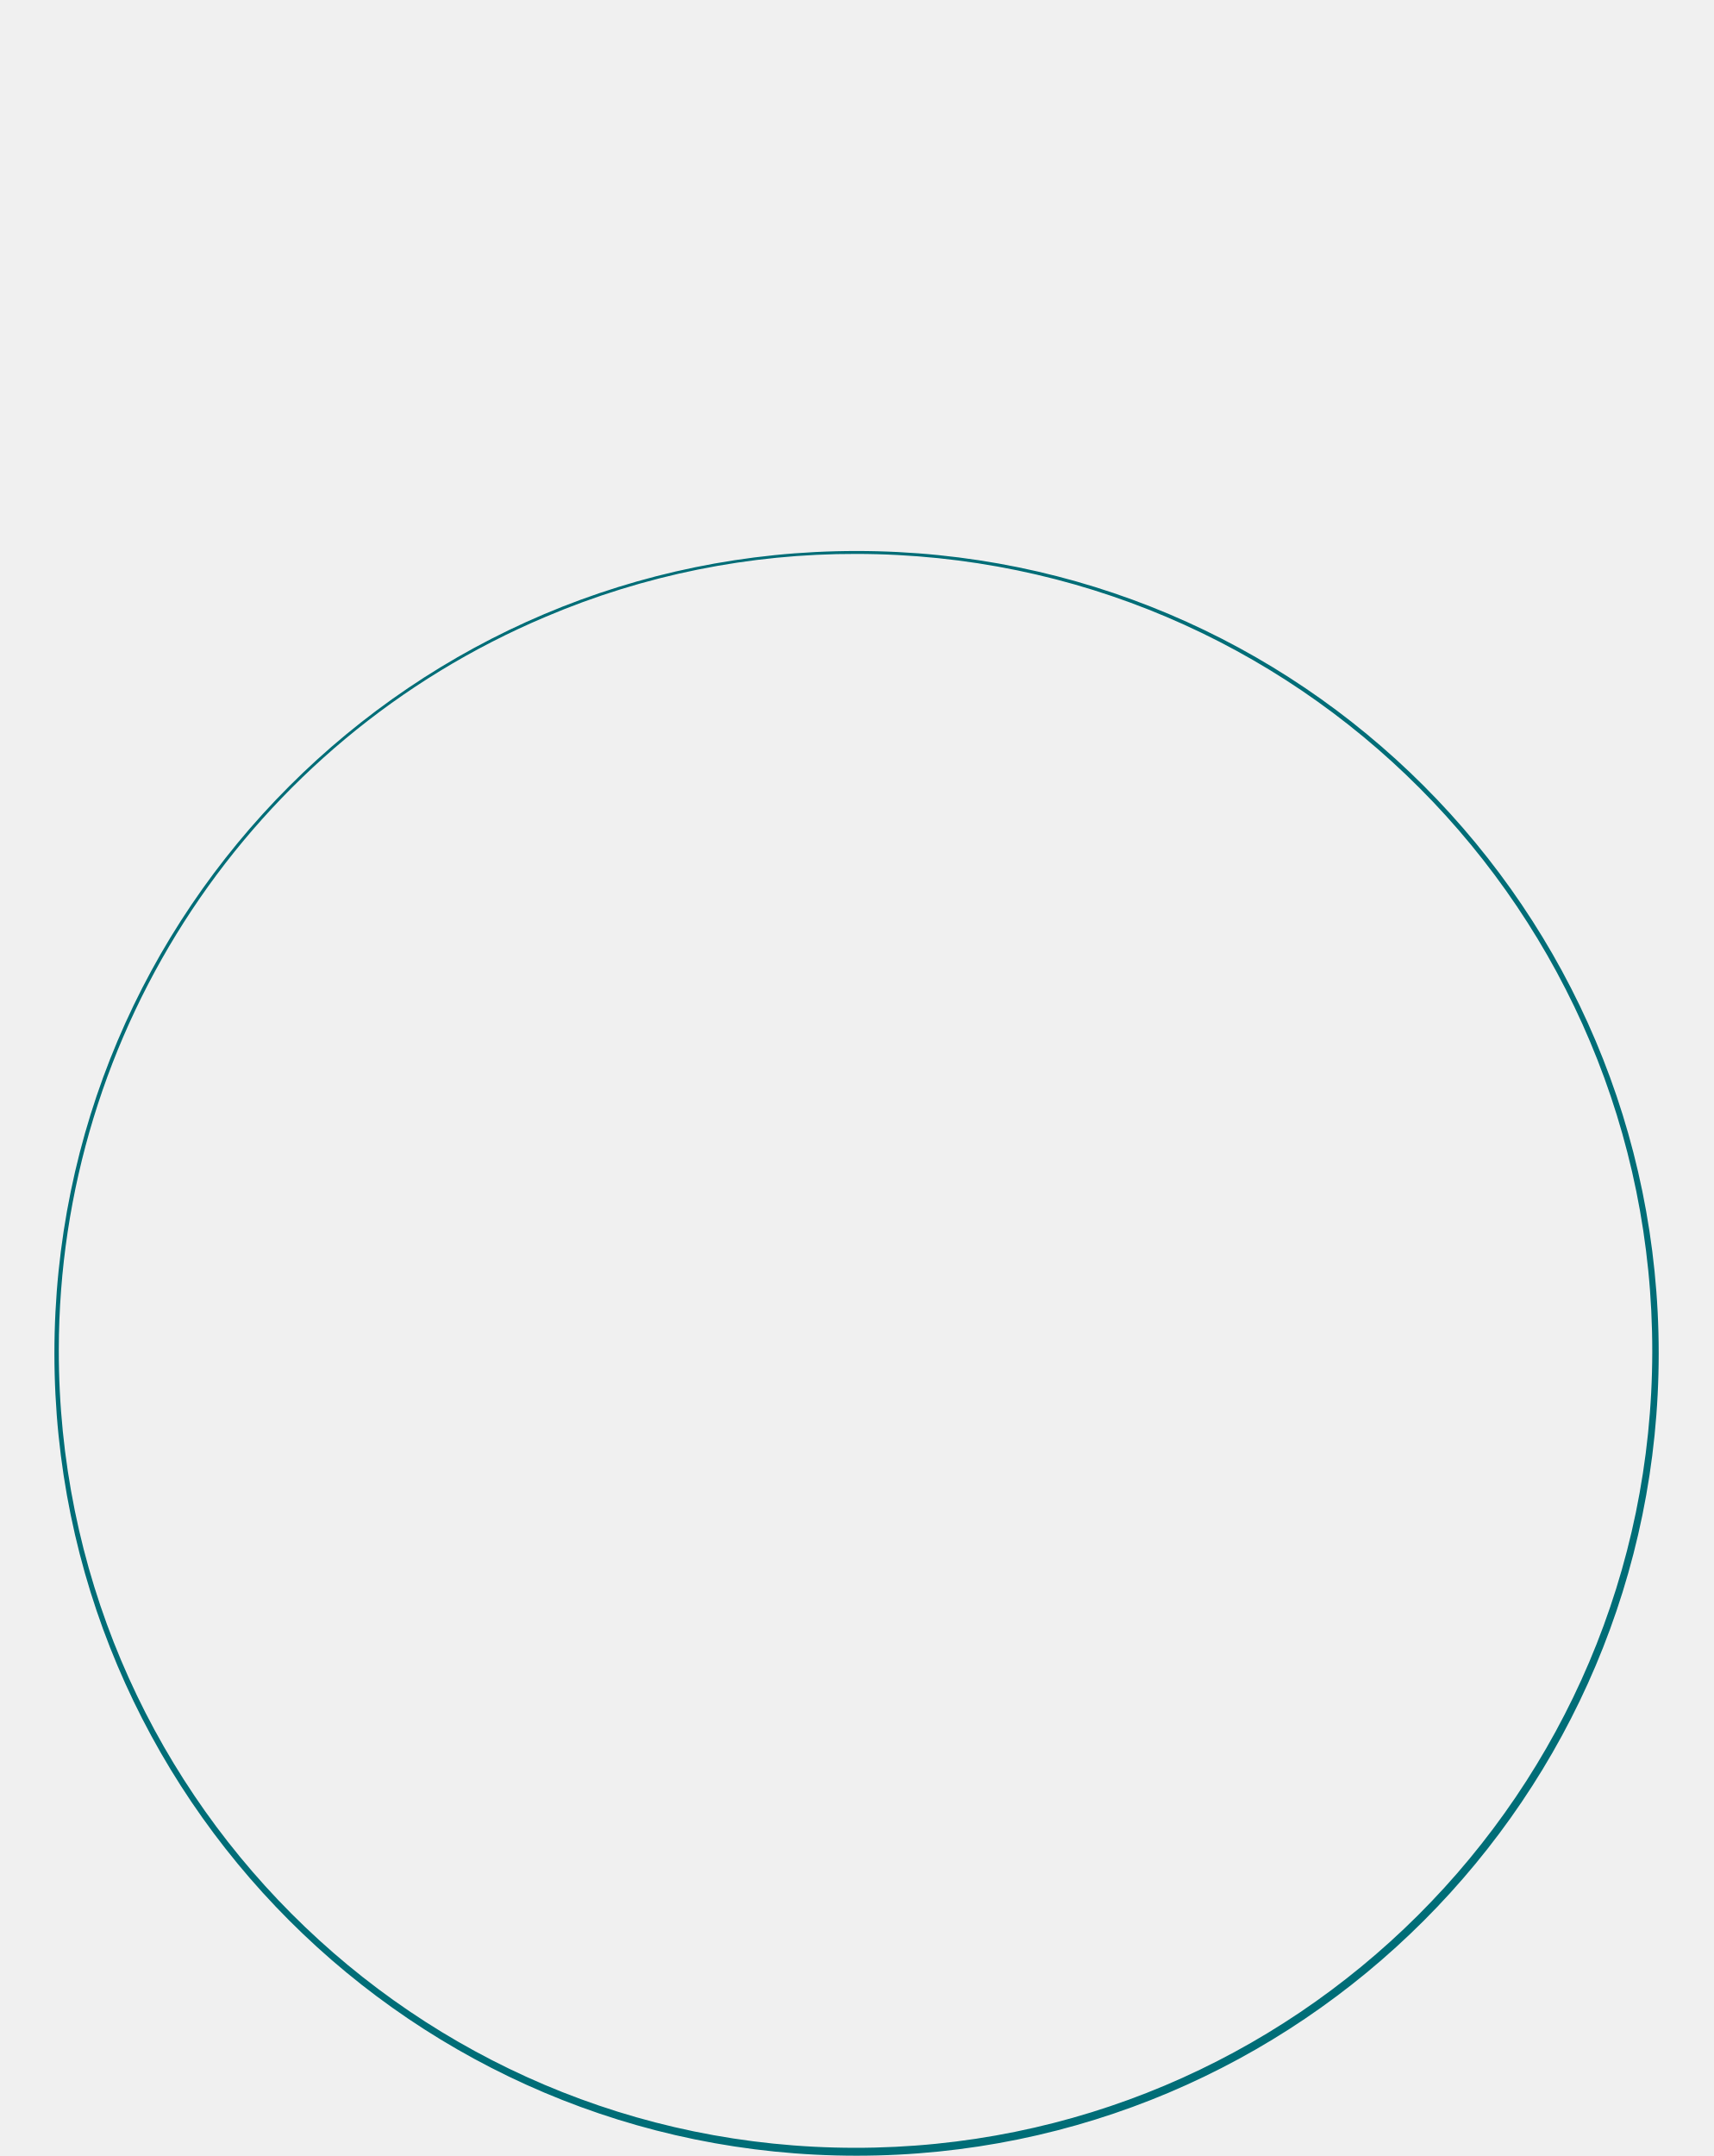
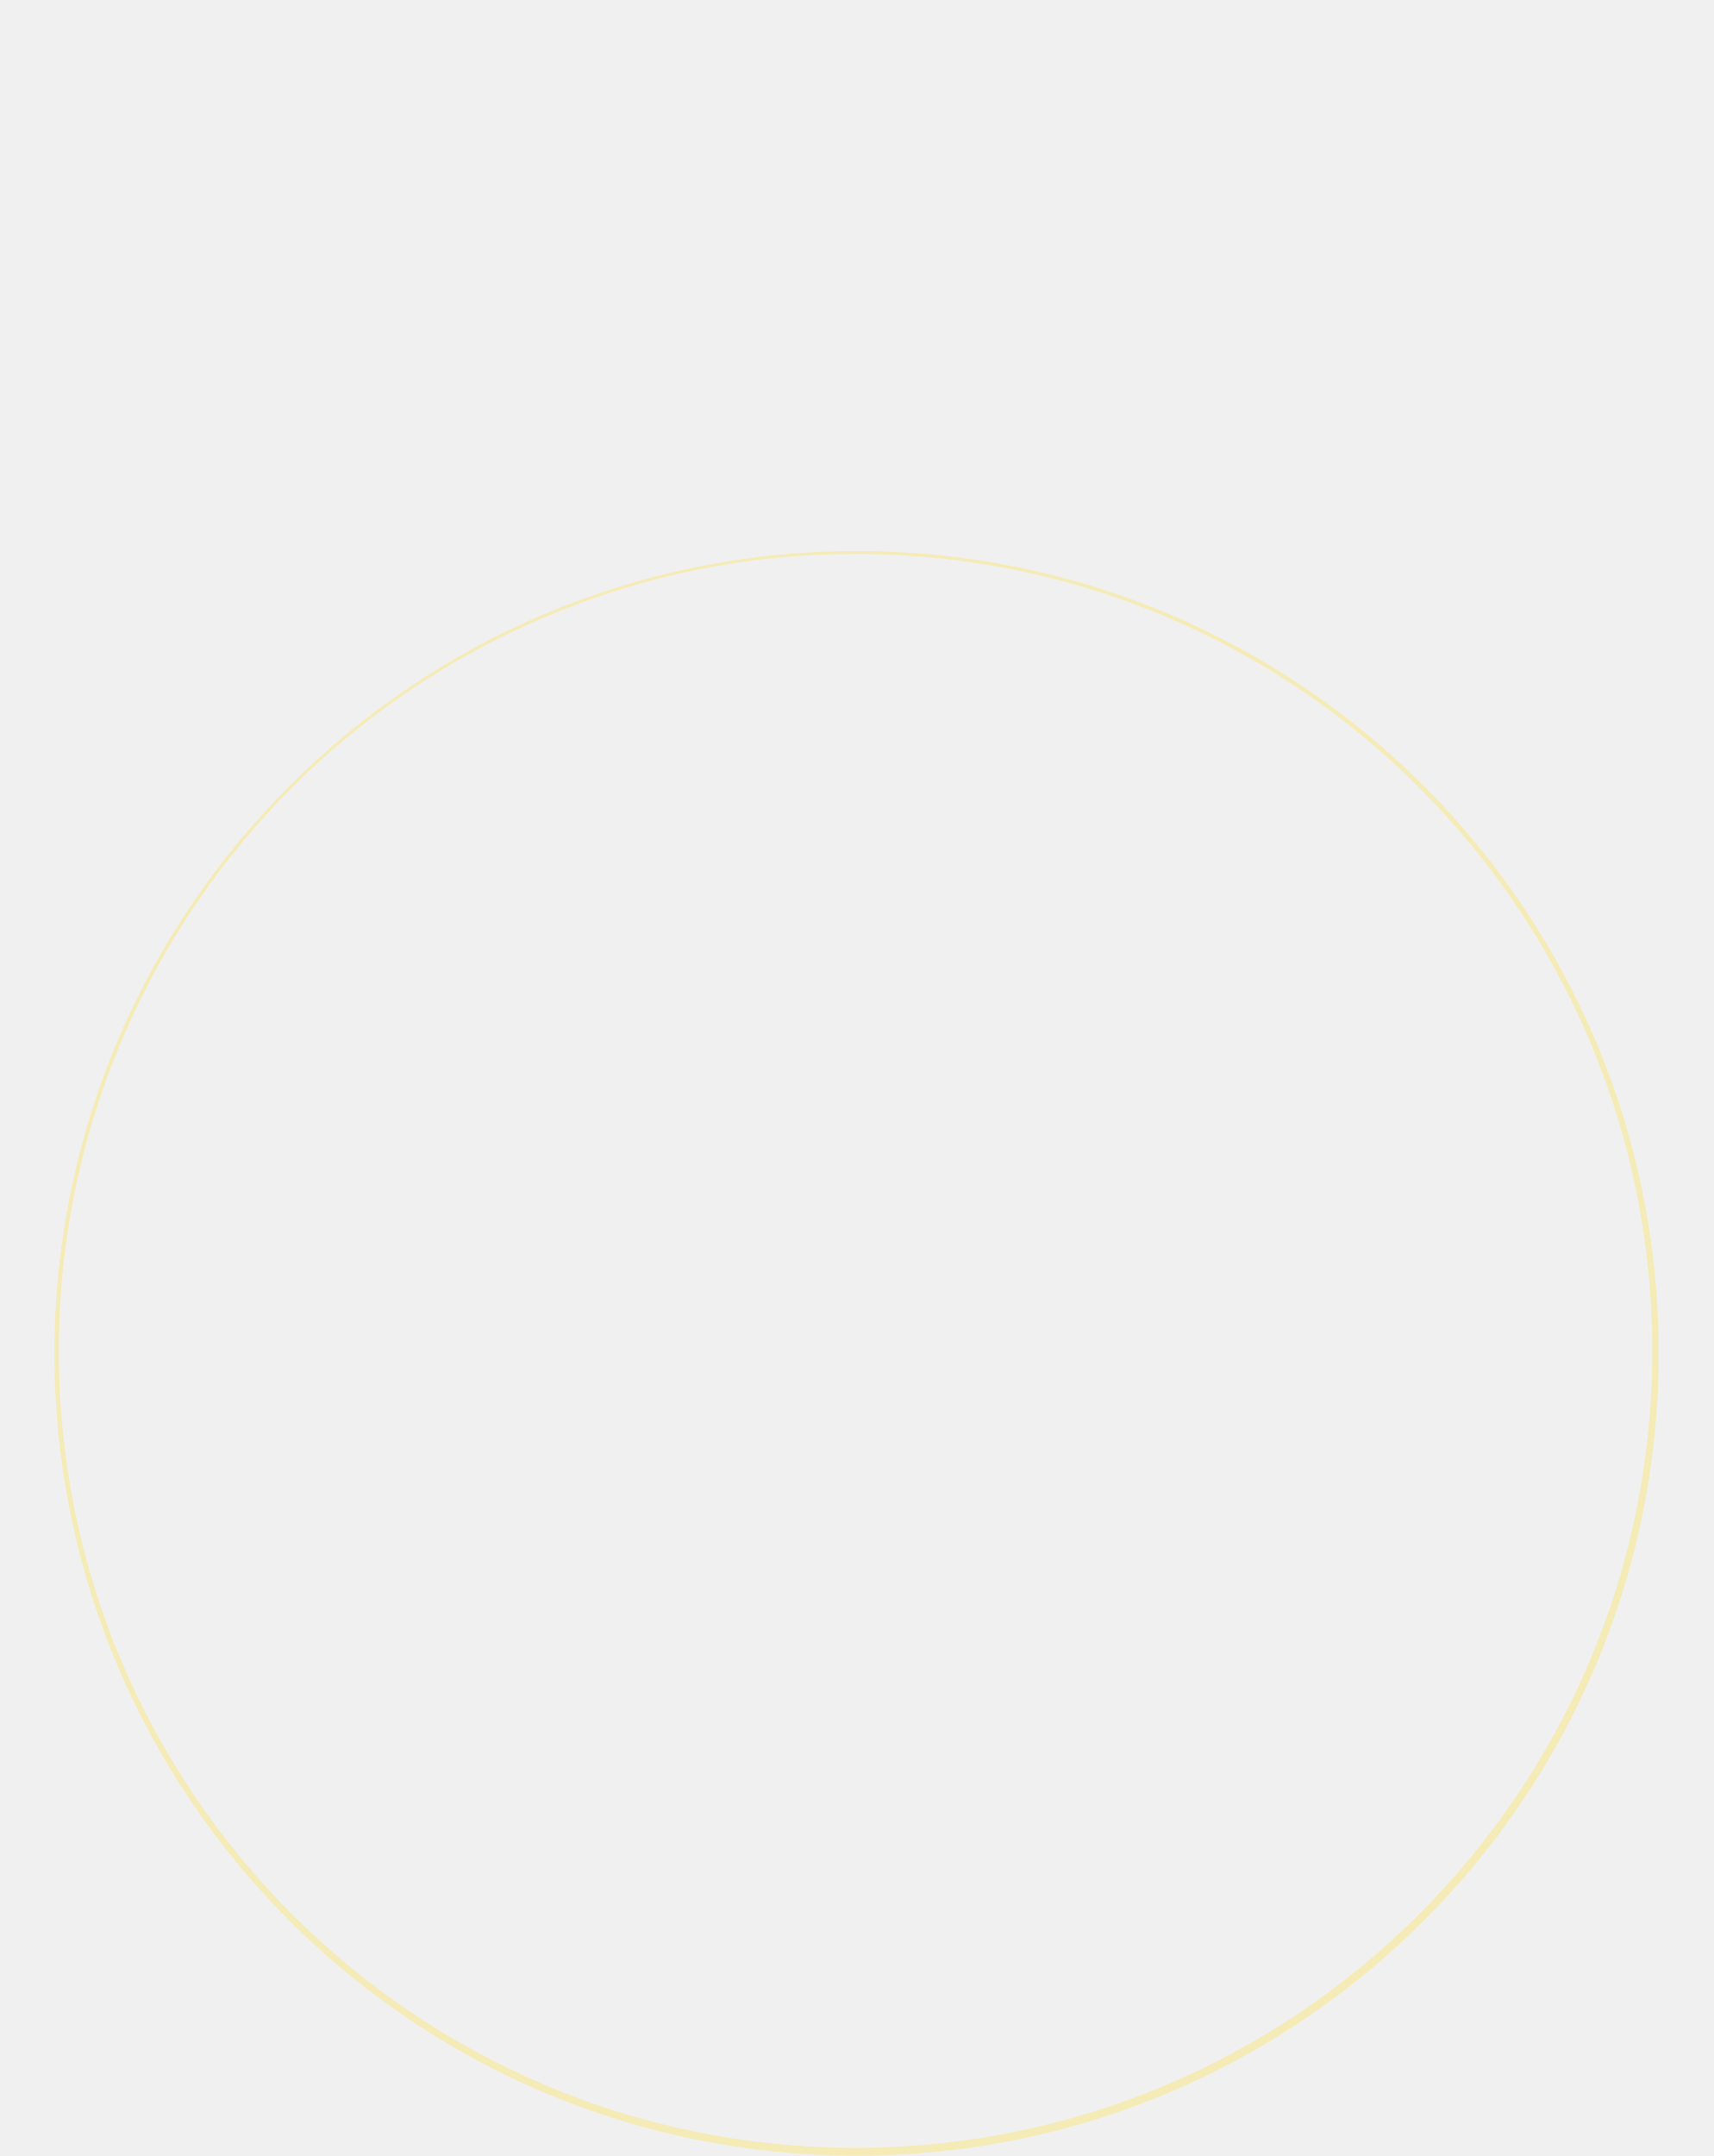
<svg xmlns="http://www.w3.org/2000/svg" xmlns:xlink="http://www.w3.org/1999/xlink" version="1.1" id="Layer_1" x="0px" y="0px" viewBox="0 0 585.7 736.8" style="enable-background:new 0 0 585.7 736.8;" xml:space="preserve">
  <style type="text/css">
	.st0{fill:none;}
- 	.st1{fill:#006D77;}
+ 	.st1{fill:#F5EBB6;}
	.st2{display:none;fill:#FFFFFF;stroke:#006D77;stroke-miterlimit:10;}
	.st3{display:none;}
- 	.st4{fill:none;stroke:#006D77;stroke-miterlimit:10;}
- 	.st5{display:inline;fill:none;stroke:#006D77;stroke-miterlimit:10;}
- 	.st6{fill:#006D77;stroke:#006D77;stroke-miterlimit:10;}
- 	.st7{display:inline;}
- 	.st8{clip-path:url(#SVGID_2_);}
+ 	.st4{display:inline;fill:none;stroke:#006D77;stroke-miterlimit:10;}
+ 	.st5{display:inline;}
+ 	.st6{fill:none;stroke:#006D77;stroke-miterlimit:10;}
+ 	.st7{fill:#006D77;stroke:#006D77;stroke-miterlimit:10;}
+ 	.st8{clip-path:url(#SVGID_3_);}
	.st9{fill:#FFFFFF;stroke:#006D77;stroke-miterlimit:10;}
	.st10{stroke:#006D77;stroke-miterlimit:10;}
+ 	.st11{display:inline;fill:none;}
</style>
  <g id="Layer_2_1_">
    <g id="Layer_1-2">
      <g>
        <g>
-           <path class="st0" d="M292.8,736.3c-151.2,0-273.7-122.6-273.7-273.7s122.6-273.7,273.7-273.7s273.7,122.6,273.7,273.7      c0,72.6-28.8,142.2-80.2,193.5C435.2,707.6,365.5,736.5,292.8,736.3z" />
-           <path class="st1" d="M292.8,189.3c150.4,0.2,272.2,122.3,272,272.7S442.5,734.2,292.1,734S19.9,611.7,20.1,461.3      c0.1-109.3,65.7-208,166.4-250.5C220.1,196.5,256.3,189.2,292.8,189.3 M292.8,188.3c-151.4,0-274.2,122.8-274.2,274.2      s122.8,274.2,274.2,274.2S567,614,567,462.5S444.3,188.3,292.8,188.3z" />
+           <path class="st0" d="M292.8,736.3c-151.2,0-273.7-122.6-273.7-273.7      s122.6-273.7,273.7-273.7S566.5,311.5,566.5,462.6c0,72.6-28.8,142.2-80.2,193.5      C435.2,707.6,365.5,736.5,292.8,736.3z" />
+           <path class="st1" d="M292.8,189.3c150.4,0.2,272.2,122.3,272,272.7S442.5,734.2,292.1,734      S19.9,611.7,20.1,461.3c0.1-109.3,65.7-208,166.4-250.5C220.1,196.5,256.3,189.2,292.8,189.3       M292.8,188.3c-151.4,0-274.2,122.8-274.2,274.2s122.8,274.2,274.2,274.2S567,614,567,462.5      S444.3,188.3,292.8,188.3z" />
        </g>
        <g>
          <circle class="st2" cx="291.8" cy="378.4" r="274.2" />
          <g class="st3">
            <path class="st4" d="M406.4,292.7c-69.1,47.1-160,47.2-229.2,0.2" />
            <path class="st4" d="M177.2,293c69.1-47.1,160-47.2,229.2-0.2" />
-             <g>
+             <g class="st5">
              <g>
-                 <circle class="st5" cx="291.8" cy="292.2" r="31.1" />
-                 <path class="st5" d="M291.8,261.6c16.9,0,30.6,13.7,30.6,30.6c0,16.9-13.7,30.6-30.6,30.6s-30.6-13.7-30.6-30.6         C261.3,275.3,275,261.6,291.8,261.6 M291.8,260.6c-17.4,0-31.6,14.1-31.6,31.6s14.1,31.6,31.6,31.6s31.6-14.1,31.6-31.6l0,0         C323.4,274.7,309.3,260.6,291.8,260.6z" />
+                 <circle class="st6" cx="291.8" cy="292.2" r="31.1" />
+                 <path class="st6" d="M291.8,261.6c16.9,0,30.6,13.7,30.6,30.6         s-13.7,30.6-30.6,30.6s-30.6-13.7-30.6-30.6         C261.3,275.3,275,261.6,291.8,261.6 M291.8,260.6         c-17.4,0-31.6,14.1-31.6,31.6s14.1,31.6,31.6,31.6s31.6-14.1,31.6-31.6         l0,0C323.4,274.7,309.3,260.6,291.8,260.6z" />
              </g>
-               <circle class="st6" cx="291.8" cy="292.2" r="16.3" />
+               <circle class="st7" cx="291.8" cy="292.2" r="16.3" />
            </g>
          </g>
          <g class="st3">
-             <line class="st5" x1="292.8" y1="585.7" x2="292.8" y2="0" />
-             <line class="st5" x1="368.6" y1="575.7" x2="217" y2="10" />
-             <line class="st5" x1="439.2" y1="546.4" x2="146.4" y2="39.2" />
-             <line class="st5" x1="499.9" y1="499.9" x2="85.8" y2="85.8" />
-             <line class="st5" x1="546.4" y1="439.2" x2="39.2" y2="146.4" />
-             <line class="st5" x1="575.7" y1="368.6" x2="10" y2="217" />
-             <line class="st5" x1="585.7" y1="292.8" x2="0" y2="292.8" />
-             <line class="st5" x1="575.7" y1="217" x2="10" y2="368.6" />
-             <line class="st5" x1="546.4" y1="146.4" x2="39.2" y2="439.2" />
-             <line class="st5" x1="499.9" y1="85.8" x2="85.8" y2="499.9" />
-             <line class="st5" x1="439.2" y1="39.2" x2="146.4" y2="546.4" />
-             <line class="st5" x1="368.6" y1="10" x2="217" y2="575.7" />
+             <line class="st4" x1="292.8" y1="585.7" x2="292.8" y2="0" />
+             <line class="st4" x1="368.6" y1="575.7" x2="217" y2="10" />
+             <line class="st4" x1="439.2" y1="546.4" x2="146.4" y2="39.2" />
+             <line class="st4" x1="499.9" y1="499.9" x2="85.8" y2="85.8" />
+             <line class="st4" x1="546.4" y1="439.2" x2="39.2" y2="146.4" />
+             <line class="st4" x1="575.7" y1="368.6" x2="10" y2="217" />
+             <line class="st4" x1="585.7" y1="292.8" x2="0" y2="292.8" />
+             <line class="st4" x1="575.7" y1="217" x2="10" y2="368.6" />
+             <line class="st4" x1="546.4" y1="146.4" x2="39.2" y2="439.2" />
+             <line class="st4" x1="499.9" y1="85.8" x2="85.8" y2="499.9" />
+             <line class="st4" x1="439.2" y1="39.2" x2="146.4" y2="546.4" />
+             <line class="st4" x1="368.6" y1="10" x2="217" y2="575.7" />
          </g>
-           <path class="st2" d="M324.4,547.1c-2-3.4-1.6-7.7,1-10.7c18.1-20,34-28,48.5-24.5c11.2,2.7,17,11.3,21.6,18.3      c4.3,6.5,7.2,10.5,12.2,11.6c5.3,1.1,12.6-0.7,18.2-4.7c2.6-1.8,7.2-5.8,8-11.3c0.5-3.8-0.9-7.6-2.7-10.5      c-1.3-2.1-2.8-4-4.5-5.7c-0.5-0.5-1-1.1-1.4-1.8c-2.5-4.3-1-9.8,3.4-12.3c3.4-2,7.8-1.4,10.6,1.3c2.8,2.8,5.2,5.8,7.2,9.2      c3.5,5.7,6.4,13.5,5.2,22.4c-1.3,9.1-6.8,17.5-15.5,23.6c-9.8,6.8-22.2,9.7-32.3,7.5c-12.4-2.7-18.5-11.8-23.4-19.2      c-4-6-6.6-9.8-10.8-10.7c-7.2-1.7-18.2,5.1-31,19.1c-3.3,3.7-9,3.9-12.7,0.6C325.5,548.6,324.9,547.9,324.4,547.1z" />
+           <path class="st2" d="M324.4,547.1c-2-3.4-1.6-7.7,1-10.7c18.1-20,34-28,48.5-24.5      c11.2,2.7,17,11.3,21.6,18.3c4.3,6.5,7.2,10.5,12.2,11.6      c5.3,1.1,12.6-0.7,18.2-4.7c2.6-1.8,7.2-5.8,8-11.3      c0.5-3.8-0.9-7.6-2.7-10.5c-1.3-2.1-2.8-4-4.5-5.7c-0.5-0.5-1-1.1-1.4-1.8      c-2.5-4.3-1-9.8,3.4-12.3c3.4-2,7.8-1.4,10.6,1.3      c2.8,2.8,5.2,5.8,7.2,9.2c3.5,5.7,6.4,13.5,5.2,22.4      c-1.3,9.1-6.8,17.5-15.5,23.6c-9.8,6.8-22.2,9.7-32.3,7.5      c-12.4-2.7-18.5-11.8-23.4-19.2c-4-6-6.6-9.8-10.8-10.7      c-7.2-1.7-18.2,5.1-31,19.1c-3.3,3.7-9,3.9-12.7,0.6      C325.5,548.6,324.9,547.9,324.4,547.1z" />
          <g class="st3">
-             <g class="st7">
-               <defs>
-                 <circle id="SVGID_1_" cx="291.8" cy="378.4" r="274.2" />
-               </defs>
-               <clipPath id="SVGID_2_">
-                 <use xlink:href="#SVGID_1_" style="display:none;overflow:visible;" />
-               </clipPath>
-               <g class="st8">
-                 <g>
+             <g class="st5">
+               <g>
+                 <defs>
+                   <circle id="SVGID_2_" cx="291.8" cy="378.4" r="274.2" />
+                 </defs>
+                 <clipPath id="SVGID_3_">
+                   <use xlink:href="#SVGID_2_" style="overflow:visible;" />
+                 </clipPath>
+                 <g class="st8">
                  <g>
-                     <path class="st9" d="M86,727.3c-5.1,0-8.2-0.3-9.8-2.1c-1.9-2.1-1.9-6.4-1.4-13.3c0.3-3.9,3-18,6.4-35.7           c6.3-32.5,14.9-77.1,13.6-85.5c-0.8-5-10.6-79.5-10.6-82.4c0-9.2,0.4-17.7,0.8-26c0.4-8.1,0.8-16.5,0.8-25.4           c0-0.4,0-0.8,0-1.2l0.7-8.8l0.7-5.8c0-0.4,0.1-0.7,0.1-1.1l0.8-24.7v-5.1c0-0.8,0-1.6,0.1-2.4l0.6-5.1l0.4-17.6           c0-5.4,1.8-16,5.9-16h7.8c2.9,0,4.5,5,4.6,14.2c0,0.8,0.1,1.6,0.2,2.3l1.2,8.5c0.1,0.9,0.2,1.8,0.2,2.7v2.6l0.8,14.1           l0.8,25c0,0.2,0,0.4,0,0.6l0.5,3.6c0.1,0.7,0.1,1.4,0.2,2.1l0.1,4.2l1,22.4c0,0.7,0.6,1.2,1.2,1.2c0.1,0,0.2,0,0.3,0           c0.6-0.1,1-0.6,1-1.2l-0.1-30.2l-0.5-4.3c-0.2-1.3-0.3-2.7-0.2-4v-4.4c0-1,0-2,0.1-2.9l0.6-7c0-0.1,0-0.3,0-0.4v-32.7           c0-1.8-0.1-3.7-0.3-5.5l-0.3-2.5c-0.2-2-0.2-3.9,0-5.9l0.4-3.6c0.2-1.7,0.2-3.3,0.2-5l-0.4-18.5c0-5.7,4-16.3,9.7-16.3h9.8           c5.8,0,8.9,10.8,8.9,16.4l2.4,126.6c0,0.8,0.6,1.4,1.4,1.4l0,0c0.8,0,1.4-0.6,1.5-1.4c0,0,0,0,0,0l1.8-142.9           c0-6.6,4.5-19.9,10.4-19.9h9.4c8.4,1.6,12.8,13.8,12.8,19.9l2.5,141.7c0,0.5,0.4,0.9,0.9,0.9c0.1,0,0.2,0,0.3,0           c1-0.4,1.6-1.3,1.6-2.3l-0.8-117.7c0-6,4.1-14.8,9.7-14.8h9.8c4.7,0,11.3,7.5,11.3,14.8l6.6,109.4c0,4.3,0.3,13.5,0.8,19           l1.5,43.5c0,0.7,0.6,1.2,1.2,1.1c0.4,0,0.8-0.2,1-0.6l12.1-20.4l0.2-0.4l8.7-23.3c3.1-13,13.4-26.9,24.6-26.9           c1.1,0,2.2,0.1,3.2,0.4c0.6,0.2,14.5,4.2,12,20.7l-10,41.6c-0.4,1.6-1.1,3.1-2,4.4c-0.1,0.1-0.1,0.2-0.1,0.2           c-0.3,0.7-0.6,1.4-0.9,2l-18.1,42.4c-3,5.5-15.3,23.8-31.4,34.5c-1.2,0.8-3.2,13.5-8.4,47.2c-4.4,28.7-9.9,64.3-13.8,79           l-105.4,2.4H97c-2.4,0-4.6,0-6.6,0.1C88.8,727.3,87.3,727.3,86,727.3z" />
-                     <path class="st10" d="M169.7,308.9c8.1,1.5,12.3,13.4,12.3,19.4l2.6,141.7c0,0.8,0.7,1.4,1.4,1.4c0.2,0,0.3,0,0.5-0.1           c1.2-0.4,1.9-1.6,1.9-2.8l-0.8-117.7c0-5.8,3.9-14.3,9.2-14.3h9.8c5.2,0,10.8,8.4,10.8,14.3v0.1l6.6,109.4           c0,4.3,0.3,13.6,0.8,19l1.5,43.4c0,0.9,0.8,1.7,1.7,1.6c0.6,0,1.1-0.3,1.4-0.8l12.1-20.2l0,0l0,0l0.1-0.2V503l0,0v0           l8.7-23.3l0,0v-0.1c1.7-6.5,4.7-12.6,9-17.8c3.3-4,8.6-8.7,15.1-8.7c1,0,2.1,0.1,3.1,0.4c0.6,0.2,14.1,4,11.6,20.1           l-10,41.6c-0.4,1.5-1,3-2,4.3c-0.1,0.1-0.1,0.2-0.2,0.3c-0.2,0.7-0.5,1.3-0.9,1.9l0,0l0,0L258,564.1           c-3,5.5-15.2,23.7-31.2,34.3c-1.2,0.8-2.5,7.9-8.6,47.5c-4.4,28.4-9.9,63.7-13.7,78.6l-105,2.3H97c-2.4,0-4.7,0-6.6,0.1           c-1.6,0-3.1,0-4.4,0c-5,0-7.9-0.3-9.4-1.9c-1.8-1.9-1.8-6.2-1.2-12.9c0.3-3.9,3.2-18.6,6.5-35.7           c6.6-34.4,14.9-77.2,13.6-85.7c-0.1-0.7-10.6-79.2-10.6-82.3c0-9.2,0.4-17.7,0.8-26c0.4-8.1,0.8-16.5,0.8-25.5           c0-0.4,0-0.8,0-1.2l0.7-8.8l0.7-5.8c0.1-0.4,0.1-0.8,0.2-1.3l0.8-24.8v-5.1c0-0.8,0-1.5,0.1-2.3l0.6-5.1v-0.1l0.4-17.6           c0-5.5,1.8-15.4,5.4-15.4h7.8c2.5,0,4,5,4.1,13.7c0,0.8,0.1,1.6,0.2,2.4l1.2,8.5c0.1,0.9,0.2,1.8,0.2,2.6v2.7l0.8,14.1           l0.8,25c0,0.2,0,0.4,0,0.6l0.5,3.6c0.1,0.7,0.1,1.4,0.2,2l0.1,4.3l1,22.3c0,1,0.8,1.7,1.7,1.7c0,0,0,0,0,0           c0.1,0,0.3,0,0.4,0c0.8-0.2,1.4-0.9,1.4-1.7l-0.1-30.2v-0.1l-0.5-4.3c-0.2-1.3-0.2-2.7-0.2-4v-4.4c0-1,0-1.9,0.1-2.9l0.6-7           c0-0.2,0-0.3,0-0.5v-32.5c0-1.9-0.1-3.7-0.3-5.6l-0.3-2.5c-0.2-1.9-0.2-3.9,0-5.8l0.4-3.6c0.2-1.7,0.2-3.4,0.2-5.1           l-0.4-18.5c0-6.1,4.2-15.9,9.2-15.9h9.8c5.2,0,8.4,10.3,8.4,15.9l2.4,126.6c0,1,0.8,1.9,1.9,1.9h0.1c1,0,1.9-0.8,1.9-1.9           l1.7-142.9c0-6.5,4.5-19.4,9.9-19.4H169.7 M169.7,307.9h-9.4c-6.4,0-10.9,14-10.9,20.4l-1.7,142.9c0,0.5-0.4,0.9-0.9,0.9           h-0.1c-0.5,0-0.9-0.5-0.9-1l-2.4-126.6c0-6.1-3.3-16.9-9.4-16.9h-9.8c-6.1,0-10.2,10.8-10.2,16.9l0.4,18.5           c0,1.7,0,3.3-0.2,5l-0.4,3.6c-0.2,2-0.2,4,0,6l0.3,2.5c0.2,1.8,0.3,3.6,0.3,5.5v32.6c0,0.1,0,0.3,0,0.4l-0.6,7           c-0.1,1-0.1,2-0.1,3v4.4c0,1.4,0.1,2.7,0.3,4.1l0.5,4.3l0.1,30.2c0,0.3-0.3,0.6-0.6,0.7l0,0h-0.2c-0.4,0-0.7-0.3-0.7-0.7           l-1-22.3L112,445c0-0.7-0.1-1.4-0.2-2.1l-0.5-3.6c0-0.2,0-0.3,0-0.5l-0.8-25l-0.8-14.1V397c0-0.9-0.1-1.9-0.2-2.8l-1.2-8.5           c-0.1-0.8-0.2-1.5-0.2-2.3c-0.1-5.2-0.7-14.7-5.1-14.7h-7.8c-4.8,0-6.4,11.6-6.4,16.4l-0.4,17.5l-0.6,5.1           c-0.1,0.8-0.1,1.6-0.1,2.4v5.1L87,440c0,0.3,0,0.7-0.1,1l-0.7,5.8l-0.7,8.8c0,0.4,0,0.9,0,1.3c0,18.1-1.6,33.3-1.6,51.4           c0,3.2,10.2,80.1,10.6,82.5c1.9,12.9-19.2,109.8-20.1,121.2c-1.2,14.4,0.6,15.9,11.6,15.9c3,0,6.6-0.1,11-0.1h2.6           l105.7-2.4c7.1-26.8,19.7-124.7,22.1-126.3c16.4-10.9,28.8-29.6,31.6-34.7l0,0l18.1-42.3c0.4-0.6,0.7-1.3,0.9-2           c0,0,0-0.1,0.1-0.1c1-1.4,1.7-3,2.1-4.6l10-41.6c0,0,0,0,0,0c2.6-17-11.8-21.1-12.3-21.3l0,0c-1.1-0.3-2.2-0.4-3.3-0.4           c-11.9,0-22.1,15.1-25.1,27.2l-8.7,23.3l-0.1,0.3L228.6,523c-0.1,0.2-0.3,0.3-0.6,0.3c-0.4,0-0.7-0.3-0.7-0.7l-1.5-43.5           l0,0c-0.5-5.2-0.8-14.3-0.8-18.9l0,0L218.4,351c0-6.1-5.7-15.3-11.8-15.3h-9.8c-6.1,0-10.2,9.2-10.2,15.3l0.8,117.7           c0,0.8-0.5,1.6-1.3,1.9c0,0-0.1,0-0.1,0c-0.2,0-0.4-0.2-0.4-0.4l0,0l-2.6-141.7c0-6.4-4.5-18.7-13.1-20.3L169.7,307.9z" />
-                   </g>
-                   <g>
-                     <path class="st9" d="M128.4,355.6h-0.6c-3.4-0.1-5.8-1.3-7.3-3.5c-1.7-2.5-2.5-6.3-2.2-11.7c0.5-11.6,4.2-18.5,9.9-18.5           h0.3c3.1,0.1,6.2,2.1,8.3,5.4c2.5,4.1,3.6,8.8,3.3,13.6C139.7,350.3,135.5,355.6,128.4,355.6L128.4,355.6z" />
-                     <path class="st10" d="M128.2,322.3h0.3c5.8,0.2,11.6,7.2,11.1,18.4c-0.4,9.2-4.4,14.3-11.2,14.3h-0.6           c-3.2-0.1-5.4-1.2-6.9-3.3c-1.7-2.4-2.4-6.2-2.1-11.4C119.2,329,122.7,322.3,128.2,322.3 M128.2,321.3           c-6.4,0-10,7.8-10.4,19c-0.5,11.3,3.3,15.5,10,15.8h0.6c6.4,0,11.7-4.3,12.2-15.2c0.5-11.3-5.4-19.2-12.1-19.5L128.2,321.3           z" />
-                   </g>
-                   <g>
-                     <path class="st9" d="M165.9,342.1c-8.5,0-13.4-6.2-13.4-17.1c0-11.3,5.4-18.9,13.4-18.9s13.4,7.4,13.4,18.9           C179.3,335.9,174.4,342.1,165.9,342.1z" />
-                     <path class="st10" d="M165.9,306.6c7.8,0,12.9,7.2,12.9,18.4c0,10.7-4.6,16.6-12.9,16.6S153,335.7,153,325           C153,313.8,158.1,306.6,165.9,306.6 M165.9,305.6c-7.7,0-13.9,6.8-13.9,19.4s6.2,17.6,13.9,17.6s13.9-5,13.9-17.6           S173.6,305.6,165.9,305.6z" />
-                   </g>
-                   <g>
-                     <path class="st9" d="M202.4,360.3c-5.6,0-12.4-2.3-12.4-13.3c0-9.4,5-15.7,12.4-15.7s12.4,6.3,12.4,15.7           C214.9,358,208.1,360.3,202.4,360.3z" />
-                     <path class="st10" d="M202.4,331.8c7.1,0,11.9,6.1,11.9,15.2c0,5.9-2.1,12.8-11.9,12.8s-11.9-7-11.9-12.8           C190.6,337.9,195.3,331.8,202.4,331.8 M202.4,330.8c-7.1,0-12.9,5.9-12.9,16.2s5.8,13.8,12.9,13.8s12.9-3.6,12.9-13.8           S209.6,330.8,202.4,330.8z" />
-                   </g>
-                   <line class="st4" x1="205.7" y1="382.9" x2="191.9" y2="382.9" />
-                   <line class="st4" x1="205.7" y1="385.3" x2="191.9" y2="385.3" />
-                   <line class="st4" x1="135.5" y1="372.6" x2="117.8" y2="374.2" />
-                   <line class="st4" x1="135.5" y1="375" x2="117.8" y2="376.6" />
-                   <line class="st4" x1="172.6" y1="368.7" x2="158.8" y2="368.7" />
-                   <line class="st4" x1="172.6" y1="371.1" x2="158.8" y2="371.1" />
-                   <line class="st4" x1="105.9" y1="407.4" x2="91.7" y2="408.9" />
-                   <line class="st4" x1="104.5" y1="410.4" x2="91.9" y2="412" />
-                   <line class="st4" x1="106.3" y1="444.5" x2="90.9" y2="446" />
-                   <line class="st4" x1="101.2" y1="440.5" x2="90.5" y2="442.9" />
-                   <line class="st4" x1="105.1" y1="447.6" x2="90.9" y2="449.2" />
-                   <line class="st4" x1="134.7" y1="423.9" x2="120.1" y2="427.1" />
-                   <line class="st4" x1="134.7" y1="426.3" x2="120.1" y2="429.5" />
-                   <line class="st4" x1="134.7" y1="431" x2="120.1" y2="434.2" />
-                   <line class="st4" x1="171.8" y1="420" x2="158" y2="420" />
-                   <line class="st4" x1="171.8" y1="422.4" x2="158" y2="422.4" />
-                   <line class="st4" x1="171.8" y1="427.1" x2="158" y2="427.1" />
-                   <line class="st4" x1="207.3" y1="431.8" x2="193.5" y2="431.8" />
-                   <line class="st4" x1="207.3" y1="434.2" x2="193.5" y2="434.2" />
-                   <line class="st4" x1="207.3" y1="437.4" x2="193.5" y2="437.4" />
-                   <line class="st4" x1="275.2" y1="503.8" x2="261.8" y2="500.6" />
-                   <line class="st4" x1="274.7" y1="506.1" x2="261.3" y2="502.9" />
-                   <line class="st4" x1="274" y1="509.1" x2="260.5" y2="506" />
-                   <g>
-                     <path class="st9" d="M98.8,391.1c-5,0-7.4-3.4-7.4-10.5c0-7.4,2.4-14.8,7.1-14.8c4.3,0,6.9,5,6.9,13.3           S103.2,391.1,98.8,391.1z" />
-                     <path class="st10" d="M98.6,366.2c4,0,6.4,4.8,6.4,12.8c0,7.8-2,11.6-6.1,11.6c-3.2,0-6.9-1.1-6.9-10           C91.9,373.4,94.2,366.2,98.6,366.2 M98.6,365.2c-4.9,0-7.6,7.3-7.6,15.3s3,11,7.9,11s7.1-4.6,7.1-12.6           S103.5,365.2,98.6,365.2L98.6,365.2z" />
-                   </g>
-                   <g>
-                     <path class="st9" d="M278.6,479.9c-2.6-0.1-5.1-0.5-7.6-1.2c-3.5-0.7-6.5-2.9-8.3-5.9c-1.7-3-2.1-6.8-1.1-10.9           c1.7-7.2,7.8-12.4,14.4-12.4c1,0,2,0.1,3,0.4c7.5,1.8,11.9,9.8,10,18.6C286.8,478.6,282.3,479.9,278.6,479.9L278.6,479.9z" />
-                     <path class="st10" d="M276,450c1,0,1.9,0.1,2.9,0.3c7.3,1.8,11.4,9.5,9.6,18c-1.1,5.5-3.2,11-9.9,11           c-2.5-0.1-5.1-0.5-7.5-1.2c-7.4-1.8-11-8.1-9-16.2C263.8,455.1,269.6,450,276,450 M276,449c-6.8,0-13.1,5.2-14.9,12.7           c-2.1,8.7,1.9,15.5,9.8,17.4c2.5,0.7,5.1,1.1,7.8,1.3c4.8,0,8.9-2.4,10.9-11.8c1.9-9.2-2.6-17.3-10.4-19.2           C278.1,449.1,277.1,449,276,449L276,449z" />
+                     <g>
+                       <path class="st9" d="M86,727.3c-5.1,0-8.2-0.3-9.8-2.1c-1.9-2.1-1.9-6.4-1.4-13.3            c0.3-3.9,3-18,6.4-35.7c6.3-32.5,14.9-77.1,13.6-85.5c-0.8-5-10.6-79.5-10.6-82.4            c0-9.2,0.4-17.7,0.8-26c0.4-8.1,0.8-16.5,0.8-25.4c0-0.4,0-0.8,0-1.2l0.7-8.8            l0.7-5.8c0-0.4,0.1-0.7,0.1-1.1l0.8-24.7v-5.1c0-0.8,0-1.6,0.1-2.4l0.6-5.1            l0.4-17.6c0-5.4,1.8-16,5.9-16h7.8c2.9,0,4.5,5,4.6,14.2c0,0.8,0.1,1.6,0.2,2.3l1.2,8.5            c0.1,0.9,0.2,1.8,0.2,2.7v2.6l0.8,14.1l0.8,25c0,0.2,0,0.4,0,0.6l0.5,3.6            c0.1,0.7,0.1,1.4,0.2,2.1l0.1,4.2l1,22.4c0,0.7,0.6,1.2,1.2,1.2c0.1,0,0.2,0,0.3,0            c0.6-0.1,1-0.6,1-1.2l-0.1-30.2l-0.5-4.3c-0.2-1.3-0.3-2.7-0.2-4v-4.4            c0-1,0-2,0.1-2.9l0.6-7c0-0.1,0-0.3,0-0.4v-32.7c0-1.8-0.1-3.7-0.3-5.5l-0.3-2.5            c-0.2-2-0.2-3.9,0-5.9l0.4-3.6c0.2-1.7,0.2-3.3,0.2-5l-0.4-18.5c0-5.7,4-16.3,9.7-16.3            h9.8c5.8,0,8.9,10.8,8.9,16.4l2.4,126.6c0,0.8,0.6,1.4,1.4,1.4l0,0            c0.8,0,1.4-0.6,1.5-1.4l0,0l1.8-142.9c0-6.6,4.5-19.9,10.4-19.9h9.4            c8.4,1.6,12.8,13.8,12.8,19.9l2.5,141.7c0,0.5,0.4,0.9,0.9,0.9            c0.1,0,0.2,0,0.3,0c1-0.4,1.6-1.3,1.6-2.3l-0.8-117.7c0-6,4.1-14.8,9.7-14.8h9.8            c4.7,0,11.3,7.5,11.3,14.8l6.6,109.4c0,4.3,0.3,13.5,0.8,19l1.5,43.5            c0,0.7,0.6,1.2,1.2,1.1c0.4,0,0.8-0.2,1-0.6l12.1-20.4l0.2-0.4l8.7-23.3            c3.1-13,13.4-26.9,24.6-26.9c1.1,0,2.2,0.1,3.2,0.4            c0.6,0.2,14.5,4.2,12,20.7l-10,41.6c-0.4,1.6-1.1,3.1-2,4.4            c-0.1,0.1-0.1,0.2-0.1,0.2c-0.3,0.7-0.6,1.4-0.9,2l-18.1,42.4            c-3,5.5-15.3,23.8-31.4,34.5c-1.2,0.8-3.2,13.5-8.4,47.2c-4.4,28.7-9.9,64.3-13.8,79            l-105.4,2.4H97c-2.4,0-4.6,0-6.6,0.1C88.8,727.3,87.3,727.3,86,727.3z" />
+                       <path class="st10" d="M169.7,308.9c8.1,1.5,12.3,13.4,12.3,19.4L184.6,470            c0,0.8,0.7,1.4,1.4,1.4c0.2,0,0.3,0,0.5-0.1c1.2-0.4,1.9-1.6,1.9-2.8            l-0.8-117.7c0-5.8,3.9-14.3,9.2-14.3h9.8c5.2,0,10.8,8.4,10.8,14.3v0.1L224,460.3            c0,4.3,0.3,13.6,0.8,19l1.5,43.4c0,0.9,0.8,1.7,1.7,1.6            c0.6,0,1.1-0.3,1.4-0.8L241.5,503.3l0,0l0,0l0.1-0.2V503l0,0l0,0l8.7-23.3l0,0            v-0.1c1.7-6.5,4.7-12.6,9-17.8c3.3-4,8.6-8.7,15.1-8.7            c1,0,2.1,0.1,3.1,0.4c0.6,0.2,14.1,4,11.6,20.1l-10,41.6            c-0.4,1.5-1,3-2,4.3C277,519.6,277,519.7,276.9,519.8            c-0.2,0.7-0.5,1.3-0.9,1.9l0,0l0,0l-18,42.4c-3,5.5-15.2,23.7-31.2,34.3            c-1.2,0.8-2.5,7.9-8.6,47.5C213.8,674.3,208.3,709.6,204.5,724.5l-105,2.3H97            c-2.4,0-4.7,0-6.6,0.1c-1.6,0-3.1,0-4.4,0c-5,0-7.9-0.3-9.4-1.9c-1.8-1.9-1.8-6.2-1.2-12.9            c0.3-3.9,3.2-18.6,6.5-35.7c6.6-34.4,14.9-77.2,13.6-85.7            c-0.1-0.7-10.6-79.2-10.6-82.3c0-9.2,0.4-17.7,0.8-26c0.4-8.1,0.8-16.5,0.8-25.5            c0-0.4,0-0.8,0-1.2l0.7-8.8l0.7-5.8c0.1-0.4,0.1-0.8,0.2-1.3l0.8-24.8v-5.1            c0-0.8,0-1.5,0.1-2.3l0.6-5.1v-0.1l0.4-17.6c0-5.5,1.8-15.4,5.4-15.4h7.8            c2.5,0,4,5,4.1,13.7c0,0.8,0.1,1.6,0.2,2.4l1.2,8.5c0.1,0.9,0.2,1.8,0.2,2.6v2.7            l0.8,14.1l0.8,25c0,0.2,0,0.4,0,0.6l0.5,3.6c0.1,0.7,0.1,1.4,0.2,2l0.1,4.3l1,22.3            c0,1,0.8,1.7,1.7,1.7l0,0c0.1,0,0.3,0,0.4,0c0.8-0.2,1.4-0.9,1.4-1.7l-0.1-30.2v-0.1            l-0.5-4.3c-0.2-1.3-0.2-2.7-0.2-4v-4.4c0-1,0-1.9,0.1-2.9l0.6-7c0-0.2,0-0.3,0-0.5v-32.5            c0-1.9-0.1-3.7-0.3-5.6l-0.3-2.5c-0.2-1.9-0.2-3.9,0-5.8l0.4-3.6            c0.2-1.7,0.2-3.4,0.2-5.1l-0.4-18.5c0-6.1,4.2-15.9,9.2-15.9h9.8            c5.2,0,8.4,10.3,8.4,15.9l2.4,126.6c0,1,0.8,1.9,1.9,1.9h0.1            c1,0,1.9-0.8,1.9-1.9l1.7-142.9c0-6.5,4.5-19.4,9.9-19.4H169.7 M169.7,307.9H160.3            c-6.4,0-10.9,14-10.9,20.4l-1.7,142.9c0,0.5-0.4,0.9-0.9,0.9h-0.1            c-0.5,0-0.9-0.5-0.9-1l-2.4-126.6c0-6.1-3.3-16.9-9.4-16.9h-9.8            c-6.1,0-10.2,10.8-10.2,16.9l0.4,18.5c0,1.7,0,3.3-0.2,5l-0.4,3.6c-0.2,2-0.2,4,0,6l0.3,2.5            c0.2,1.8,0.3,3.6,0.3,5.5v32.6c0,0.1,0,0.3,0,0.4l-0.6,7c-0.1,1-0.1,2-0.1,3v4.4            c0,1.4,0.1,2.7,0.3,4.1l0.5,4.3l0.1,30.2c0,0.3-0.3,0.6-0.6,0.7l0,0h-0.2            c-0.4,0-0.7-0.3-0.7-0.7l-1-22.3L112,445c0-0.7-0.1-1.4-0.2-2.1l-0.5-3.6            c0-0.2,0-0.3,0-0.5l-0.8-25l-0.8-14.1V397c0-0.9-0.1-1.9-0.2-2.8l-1.2-8.5            c-0.1-0.8-0.2-1.5-0.2-2.3c-0.1-5.2-0.7-14.7-5.1-14.7h-7.8c-4.8,0-6.4,11.6-6.4,16.4            l-0.4,17.5l-0.6,5.1c-0.1,0.8-0.1,1.6-0.1,2.4v5.1L87,440c0,0.3,0,0.7-0.1,1l-0.7,5.8            l-0.7,8.8c0,0.4,0,0.9,0,1.3c0,18.1-1.6,33.3-1.6,51.4            c0,3.2,10.2,80.1,10.6,82.5c1.9,12.9-19.2,109.8-20.1,121.2            c-1.2,14.4,0.6,15.9,11.6,15.9c3,0,6.6-0.1,11-0.1h2.6l105.7-2.4            c7.1-26.8,19.7-124.7,22.1-126.3C243.8,588.2,256.2,569.5,259,564.4l0,0            l18.1-42.3c0.4-0.6,0.7-1.3,0.9-2c0,0,0-0.1,0.1-0.1            c1-1.4,1.7-3,2.1-4.6l10-41.6l0,0c2.6-17-11.8-21.1-12.3-21.3l0,0            c-1.1-0.3-2.2-0.4-3.3-0.4c-11.9,0-22.1,15.1-25.1,27.2l-8.7,23.3            l-0.1,0.3L228.6,523c-0.1,0.2-0.3,0.3-0.6,0.3c-0.4,0-0.7-0.3-0.7-0.7            l-1.5-43.5l0,0c-0.5-5.2-0.8-14.3-0.8-18.9l0,0L218.4,351c0-6.1-5.7-15.3-11.8-15.3h-9.8            c-6.1,0-10.2,9.2-10.2,15.3l0.8,117.7c0,0.8-0.5,1.6-1.3,1.9h-0.1            c-0.2,0-0.4-0.2-0.4-0.4l0,0L183,328.5c0-6.4-4.5-18.7-13.1-20.3L169.7,307.9z            " />
+                     </g>
+                     <g>
+                       <path class="st9" d="M128.4,355.6h-0.6c-3.4-0.1-5.8-1.3-7.3-3.5c-1.7-2.5-2.5-6.3-2.2-11.7            c0.5-11.6,4.2-18.5,9.9-18.5h0.3c3.1,0.1,6.2,2.1,8.3,5.4c2.5,4.1,3.6,8.8,3.3,13.6            C139.7,350.3,135.5,355.6,128.4,355.6L128.4,355.6z" />
+                       <path class="st10" d="M128.2,322.3h0.3c5.8,0.2,11.6,7.2,11.1,18.4            c-0.4,9.2-4.4,14.3-11.2,14.3h-0.6c-3.2-0.1-5.4-1.2-6.9-3.3            c-1.7-2.4-2.4-6.2-2.1-11.4C119.2,329,122.7,322.3,128.2,322.3 M128.2,321.3            c-6.4,0-10,7.8-10.4,19c-0.5,11.3,3.3,15.5,10,15.8h0.6c6.4,0,11.7-4.3,12.2-15.2            c0.5-11.3-5.4-19.2-12.1-19.5L128.2,321.3z" />
+                     </g>
+                     <g>
+                       <path class="st9" d="M165.9,342.1c-8.5,0-13.4-6.2-13.4-17.1            c0-11.3,5.4-18.9,13.4-18.9S179.3,313.5,179.3,325            C179.3,335.9,174.4,342.1,165.9,342.1z" />
+                       <path class="st10" d="M165.9,306.6c7.8,0,12.9,7.2,12.9,18.4            c0,10.7-4.6,16.6-12.9,16.6S153,335.7,153,325            C153,313.8,158.1,306.6,165.9,306.6 M165.9,305.6C158.2,305.6,152,312.4,152,325            s6.2,17.6,13.9,17.6s13.9-5,13.9-17.6S173.6,305.6,165.9,305.6z" />
+                     </g>
+                     <g>
+                       <path class="st9" d="M202.4,360.3C196.8,360.3,190,358,190,347c0-9.4,5-15.7,12.4-15.7            S214.8,337.6,214.8,347C214.9,358,208.1,360.3,202.4,360.3z" />
+                       <path class="st10" d="M202.4,331.8c7.1,0,11.9,6.1,11.9,15.2            c0,5.9-2.1,12.8-11.9,12.8S190.5,352.8,190.5,347            C190.6,337.9,195.3,331.8,202.4,331.8 M202.4,330.8            c-7.1,0-12.9,5.9-12.9,16.2s5.8,13.8,12.9,13.8S215.3,357.2,215.3,347            S209.6,330.8,202.4,330.8z" />
+                     </g>
+                     <line class="st6" x1="205.7" y1="382.9" x2="191.9" y2="382.9" />
+                     <line class="st6" x1="205.7" y1="385.3" x2="191.9" y2="385.3" />
+                     <line class="st6" x1="135.5" y1="372.6" x2="117.8" y2="374.2" />
+                     <line class="st6" x1="135.5" y1="375" x2="117.8" y2="376.6" />
+                     <line class="st6" x1="172.6" y1="368.7" x2="158.8" y2="368.7" />
+                     <line class="st6" x1="172.6" y1="371.1" x2="158.8" y2="371.1" />
+                     <line class="st6" x1="105.9" y1="407.4" x2="91.7" y2="408.9" />
+                     <line class="st6" x1="104.5" y1="410.4" x2="91.9" y2="412" />
+                     <line class="st6" x1="106.3" y1="444.5" x2="90.9" y2="446" />
+                     <line class="st6" x1="101.2" y1="440.5" x2="90.5" y2="442.9" />
+                     <line class="st6" x1="105.1" y1="447.6" x2="90.9" y2="449.2" />
+                     <line class="st6" x1="134.7" y1="423.9" x2="120.1" y2="427.1" />
+                     <line class="st6" x1="134.7" y1="426.3" x2="120.1" y2="429.5" />
+                     <line class="st6" x1="134.7" y1="431" x2="120.1" y2="434.2" />
+                     <line class="st6" x1="171.8" y1="420" x2="158" y2="420" />
+                     <line class="st6" x1="171.8" y1="422.4" x2="158" y2="422.4" />
+                     <line class="st6" x1="171.8" y1="427.1" x2="158" y2="427.1" />
+                     <line class="st6" x1="207.3" y1="431.8" x2="193.5" y2="431.8" />
+                     <line class="st6" x1="207.3" y1="434.2" x2="193.5" y2="434.2" />
+                     <line class="st6" x1="207.3" y1="437.4" x2="193.5" y2="437.4" />
+                     <line class="st6" x1="275.2" y1="503.8" x2="261.8" y2="500.6" />
+                     <line class="st6" x1="274.7" y1="506.1" x2="261.3" y2="502.9" />
+                     <line class="st6" x1="274" y1="509.1" x2="260.5" y2="506" />
+                     <g>
+                       <path class="st9" d="M98.8,391.1c-5,0-7.4-3.4-7.4-10.5c0-7.4,2.4-14.8,7.1-14.8            c4.3,0,6.9,5,6.9,13.3S103.2,391.1,98.8,391.1z" />
+                       <path class="st10" d="M98.6,366.2c4,0,6.4,4.8,6.4,12.8c0,7.8-2,11.6-6.1,11.6            c-3.2,0-6.9-1.1-6.9-10C91.9,373.4,94.2,366.2,98.6,366.2 M98.6,365.2            c-4.9,0-7.6,7.3-7.6,15.3s3,11,7.9,11s7.1-4.6,7.1-12.6S103.5,365.2,98.6,365.2L98.6,365.2z" />
+                     </g>
+                     <g>
+                       <path class="st9" d="M278.6,479.9C276,479.8,273.5,479.4,271,478.7            c-3.5-0.7-6.5-2.9-8.3-5.9c-1.7-3-2.1-6.8-1.1-10.9            C263.3,454.7,269.4,449.5,276,449.5c1,0,2,0.1,3,0.4c7.5,1.8,11.9,9.8,10,18.6            C286.8,478.6,282.3,479.9,278.6,479.9L278.6,479.9z" />
+                       <path class="st10" d="M276,450c1,0,1.9,0.1,2.9,0.3c7.3,1.8,11.4,9.5,9.6,18            c-1.1,5.5-3.2,11-9.9,11c-2.5-0.1-5.1-0.5-7.5-1.2c-7.4-1.8-11-8.1-9-16.2            C263.8,455.1,269.6,450,276,450 M276,449c-6.8,0-13.1,5.2-14.9,12.7            c-2.1,8.7,1.9,15.5,9.8,17.4c2.5,0.7,5.1,1.1,7.8,1.3            c4.8,0,8.9-2.4,10.9-11.8c1.9-9.2-2.6-17.3-10.4-19.2            C278.1,449.1,277.1,449,276,449L276,449z" />
+                     </g>
                  </g>
                </g>
              </g>
-               <use xlink:href="#SVGID_1_" style="display:none;overflow:visible;fill:none;stroke:#006D77;stroke-miterlimit:10;" />
+               <g class="st3">
+                 <circle id="SVGID_1_" class="st4" cx="291.8" cy="378.4" r="274.2" />
+               </g>
            </g>
-             <circle class="st0" cx="291.8" cy="378.4" r="274.2" />
+             <circle class="st11" cx="291.8" cy="378.4" r="274.2" />
          </g>
-           <path class="st2" d="M452.9,615.6c-2,1.1,10,31.5,18.1,28.9c2-0.8,3.5-2.5,4.1-4.5c0.4-2.5-3-3.8-3.9-4.2      C460.4,631.1,454.4,614.8,452.9,615.6z" />
-           <path class="st2" d="M423.2,610.4c-13.8-12.4-3-38.7,11.5-39.8c12.5-1,26.8,17,31.9,27.8c2.3,4.9,4.5,9.5,1.3,13.5      c-5.3,6.8-23.1,8.2-35.3,3.8C429.2,614.5,426,612.7,423.2,610.4z" />
-           <path class="st2" d="M536.2,481.3c-1.9-1.2-47.5,152.7-41.4,158.5c1.7,1.4,3.9,1.9,6,1.4c2.4-0.9,1.9-4.4,1.8-5.5      C501.1,618.4,537.6,482.2,536.2,481.3z" />
-           <path class="st2" d="M472.5,436.2c-6.2,0.4-13.7,199.2,8.7,207.2c4.8,1.7,12.4-4.7,15.2-13.6c3.9-12.6-2.5-28.9-4.3-34      C472,541.4,477,435.9,472.5,436.2z" />
-           <path class="st2" d="M537.9,450.9c18.4-2.1,30.9,23.4,22.2,35c-7.6,10-30.5,8.8-42,5.5c-5.2-1.5-10.1-3-11-8      c-1.5-8.5,9.2-22.7,20.6-29C530.9,452.6,534.3,451.4,537.9,450.9z" />
-           <path class="st2" d="M541,411.5c-18.9,41.7-97.9,49.6-114.9,21.9c-14.7-24.1,18.4-73,41.4-95.5c10.5-10.2,20.5-19.7,33.9-17.9      c22.8,3.1,43.6,37.2,44.1,66.9C545.7,390.8,545.8,401.1,541,411.5z" />
-           <path class="st2" d="M433.9,127.5c-7,0-13.6,3.2-18,8.7c-5.2-9-13.6-15.8-23.6-18.8c-4.4-18.5-20.8-31.5-39.8-31.5      c-1.2,0-2.4,0.1-3.6,0.2c-28.5-34.1-79.3-38.5-113.3-10c-2.4,2-4.7,4.2-6.9,6.5c-28.8-8.9-59.3,7.2-68.2,36      c-1.2,3.8-1.9,7.7-2.2,11.6c-17.5,2.4-29.7,18.6-27.3,36.1c2.4,17.5,18.6,29.7,36.1,27.3c7.7-1.1,14.8-4.9,19.9-10.8      c11.5,6.1,24.7,8,37.4,5.2c27.7,34.8,78.3,40.5,113.1,12.8c5.4-4.3,10.3-9.3,14.4-14.9c16.2,15.8,42.1,15.4,57.8-0.7      c4.5-4.7,7.9-10.3,9.8-16.5c9.9,7.9,24.4,6.3,32.3-3.7s6.3-24.4-3.7-32.3C444.1,129.3,439.1,127.6,433.9,127.5L433.9,127.5z" />
+           <path class="st2" d="M452.9,615.6c-2,1.1,10,31.5,18.1,28.9c2-0.8,3.5-2.5,4.1-4.5      c0.4-2.5-3-3.8-3.9-4.2C460.4,631.1,454.4,614.8,452.9,615.6z" />
+           <path class="st2" d="M423.2,610.4c-13.8-12.4-3-38.7,11.5-39.8c12.5-1,26.8,17,31.9,27.8      c2.3,4.9,4.5,9.5,1.3,13.5c-5.3,6.8-23.1,8.2-35.3,3.8      C429.2,614.5,426,612.7,423.2,610.4z" />
+           <path class="st2" d="M536.2,481.3c-1.9-1.2-47.5,152.7-41.4,158.5      c1.7,1.4,3.9,1.9,6,1.4c2.4-0.9,1.9-4.4,1.8-5.5      C501.1,618.4,537.6,482.2,536.2,481.3z" />
+           <path class="st2" d="M472.5,436.2c-6.2,0.4-13.7,199.2,8.7,207.2      c4.8,1.7,12.4-4.7,15.2-13.6c3.9-12.6-2.5-28.9-4.3-34      C472,541.4,477,435.9,472.5,436.2z" />
+           <path class="st2" d="M537.9,450.9c18.4-2.1,30.9,23.4,22.2,35c-7.6,10-30.5,8.8-42,5.5      c-5.2-1.5-10.1-3-11-8c-1.5-8.5,9.2-22.7,20.6-29      C530.9,452.6,534.3,451.4,537.9,450.9z" />
+           <path class="st2" d="M541,411.5c-18.9,41.7-97.9,49.6-114.9,21.9      c-14.7-24.1,18.4-73,41.4-95.5C478,327.7,488,318.2,501.4,320      C524.2,323.1,545,357.2,545.5,386.9C545.7,390.8,545.8,401.1,541,411.5z" />
+           <path class="st2" d="M433.9,127.5c-7,0-13.6,3.2-18,8.7c-5.2-9-13.6-15.8-23.6-18.8      c-4.4-18.5-20.8-31.5-39.8-31.5c-1.2,0-2.4,0.1-3.6,0.2c-28.5-34.1-79.3-38.5-113.3-10      c-2.4,2-4.7,4.2-6.9,6.5c-28.8-8.9-59.3,7.2-68.2,36c-1.2,3.8-1.9,7.7-2.2,11.6      c-17.5,2.4-29.7,18.6-27.3,36.1s18.6,29.7,36.1,27.3c7.7-1.1,14.8-4.9,19.9-10.8      c11.5,6.1,24.7,8,37.4,5.2c27.7,34.8,78.3,40.5,113.1,12.8c5.4-4.3,10.3-9.3,14.4-14.9      c16.2,15.8,42.1,15.4,57.8-0.7c4.5-4.7,7.9-10.3,9.8-16.5c9.9,7.9,24.4,6.3,32.3-3.7      s6.3-24.4-3.7-32.3C444.1,129.3,439.1,127.6,433.9,127.5L433.9,127.5z" />
        </g>
      </g>
    </g>
  </g>
</svg>
